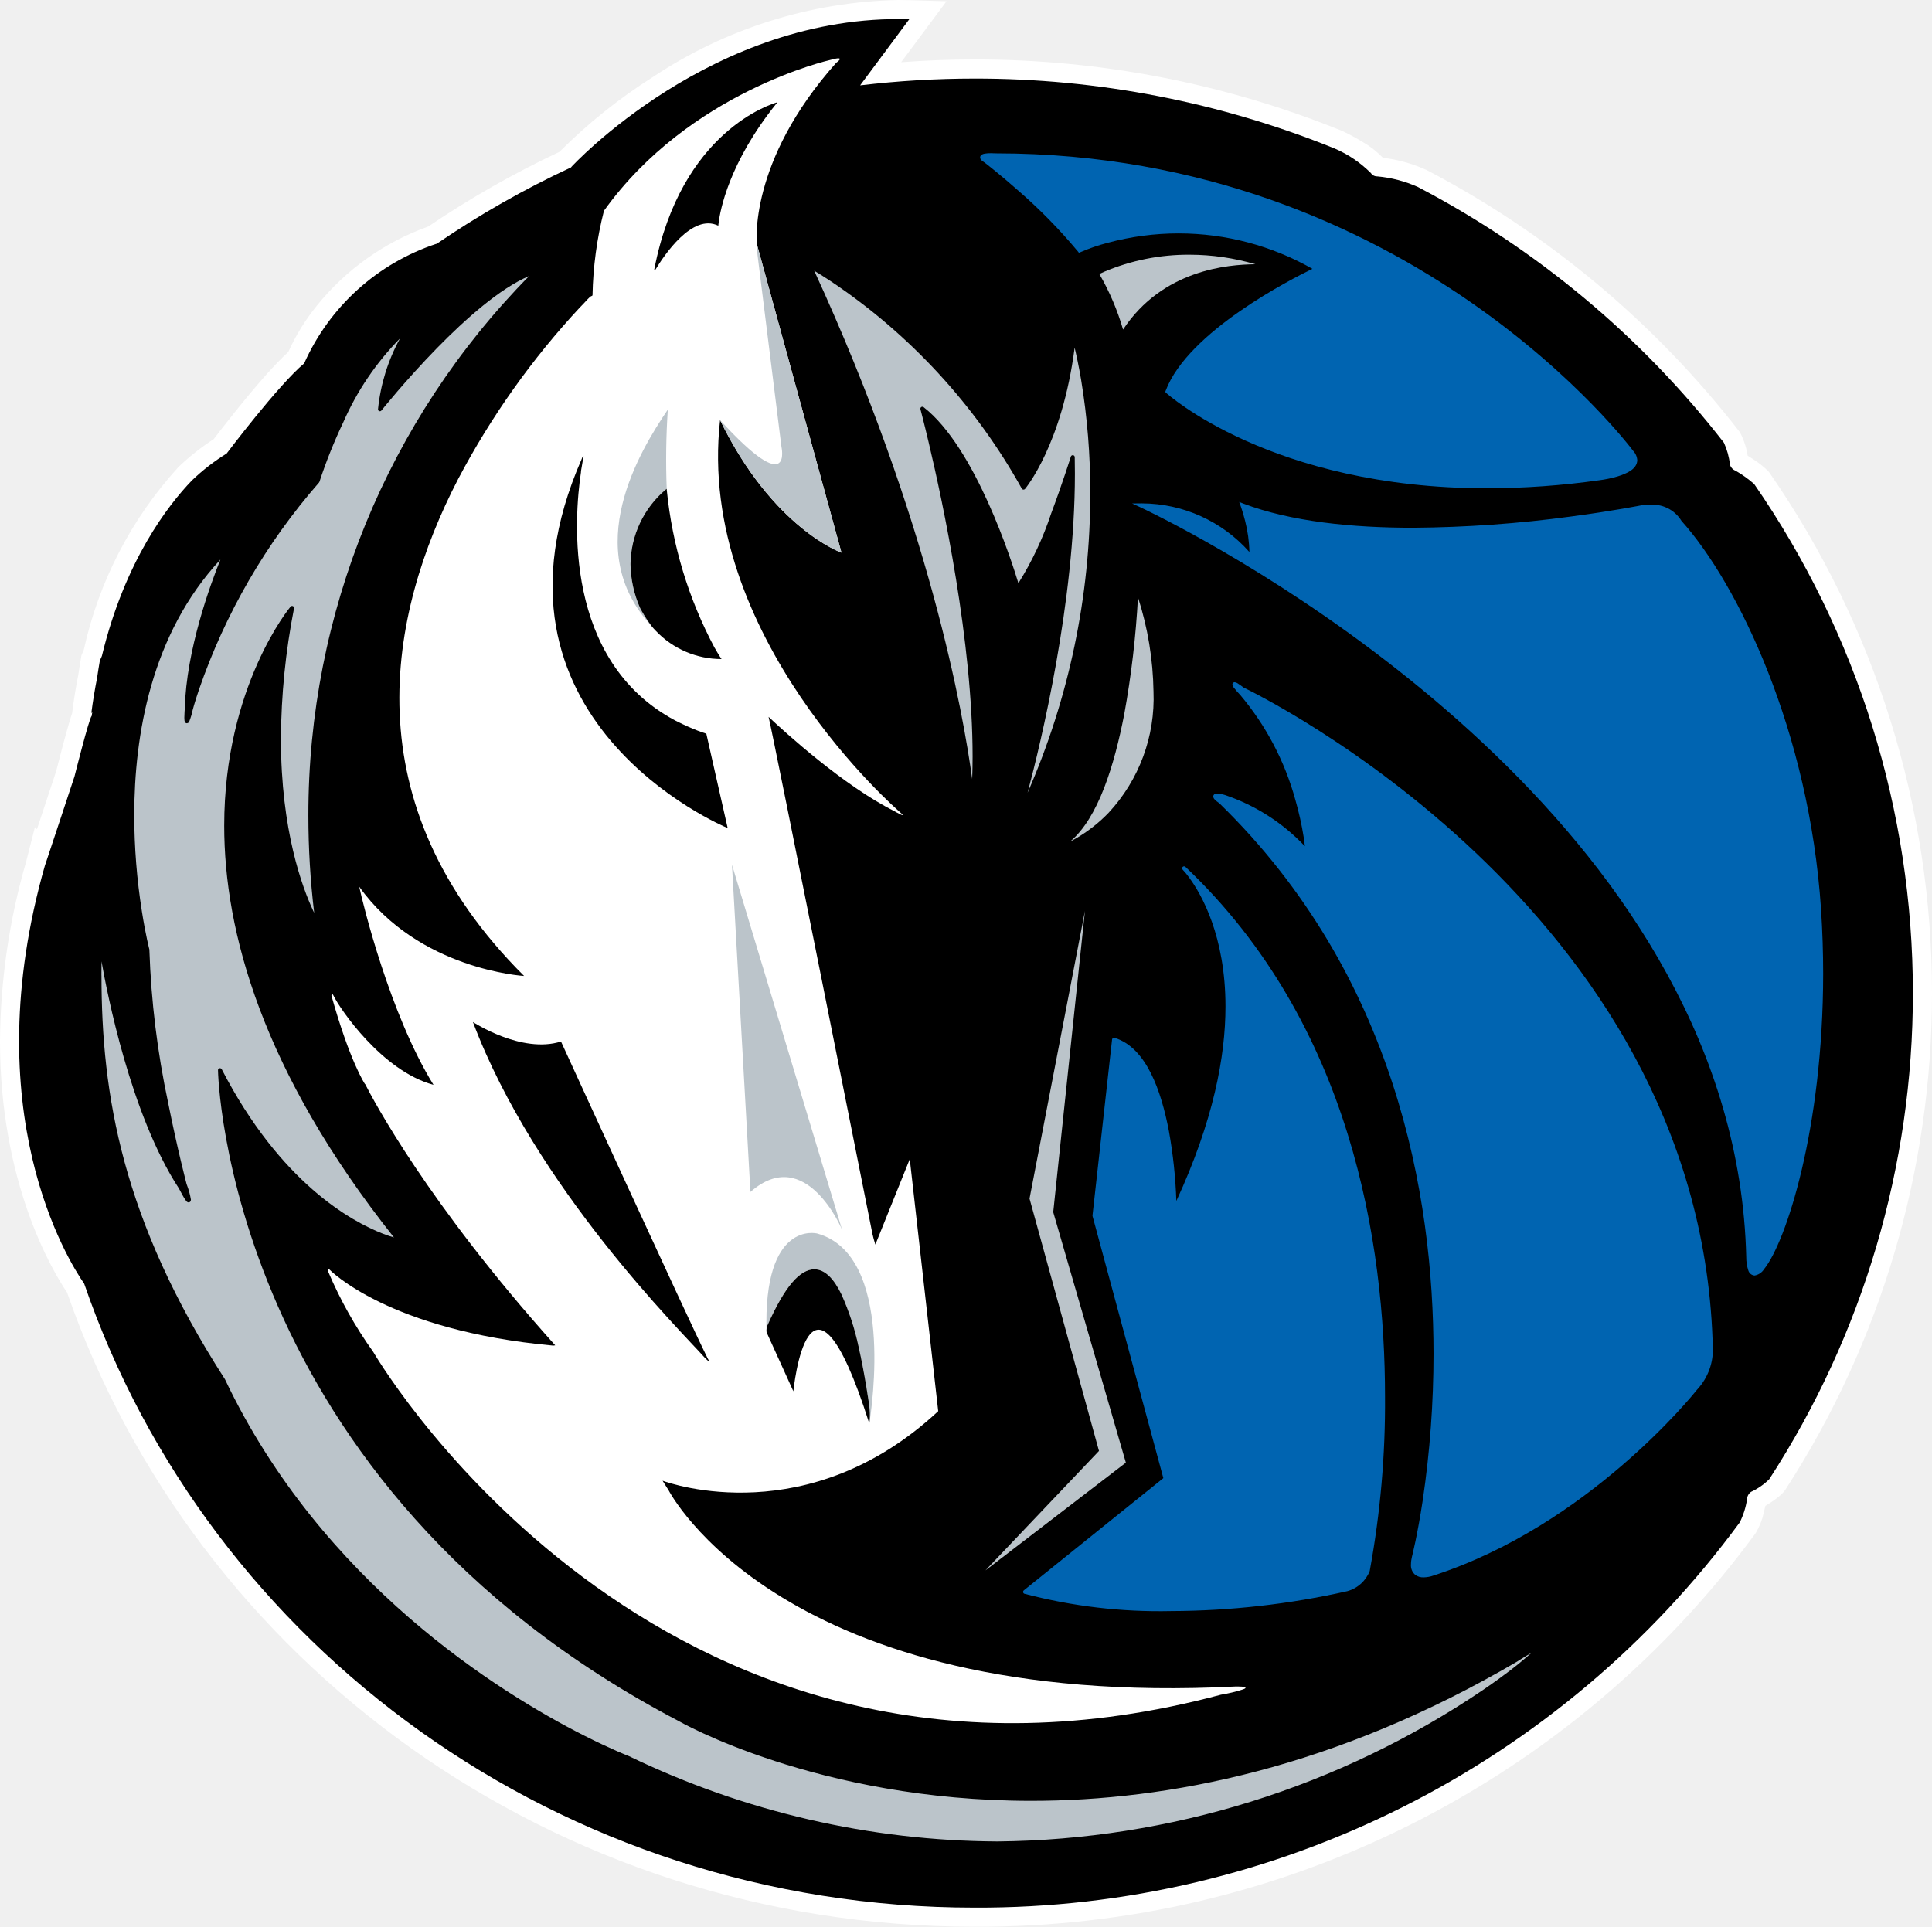
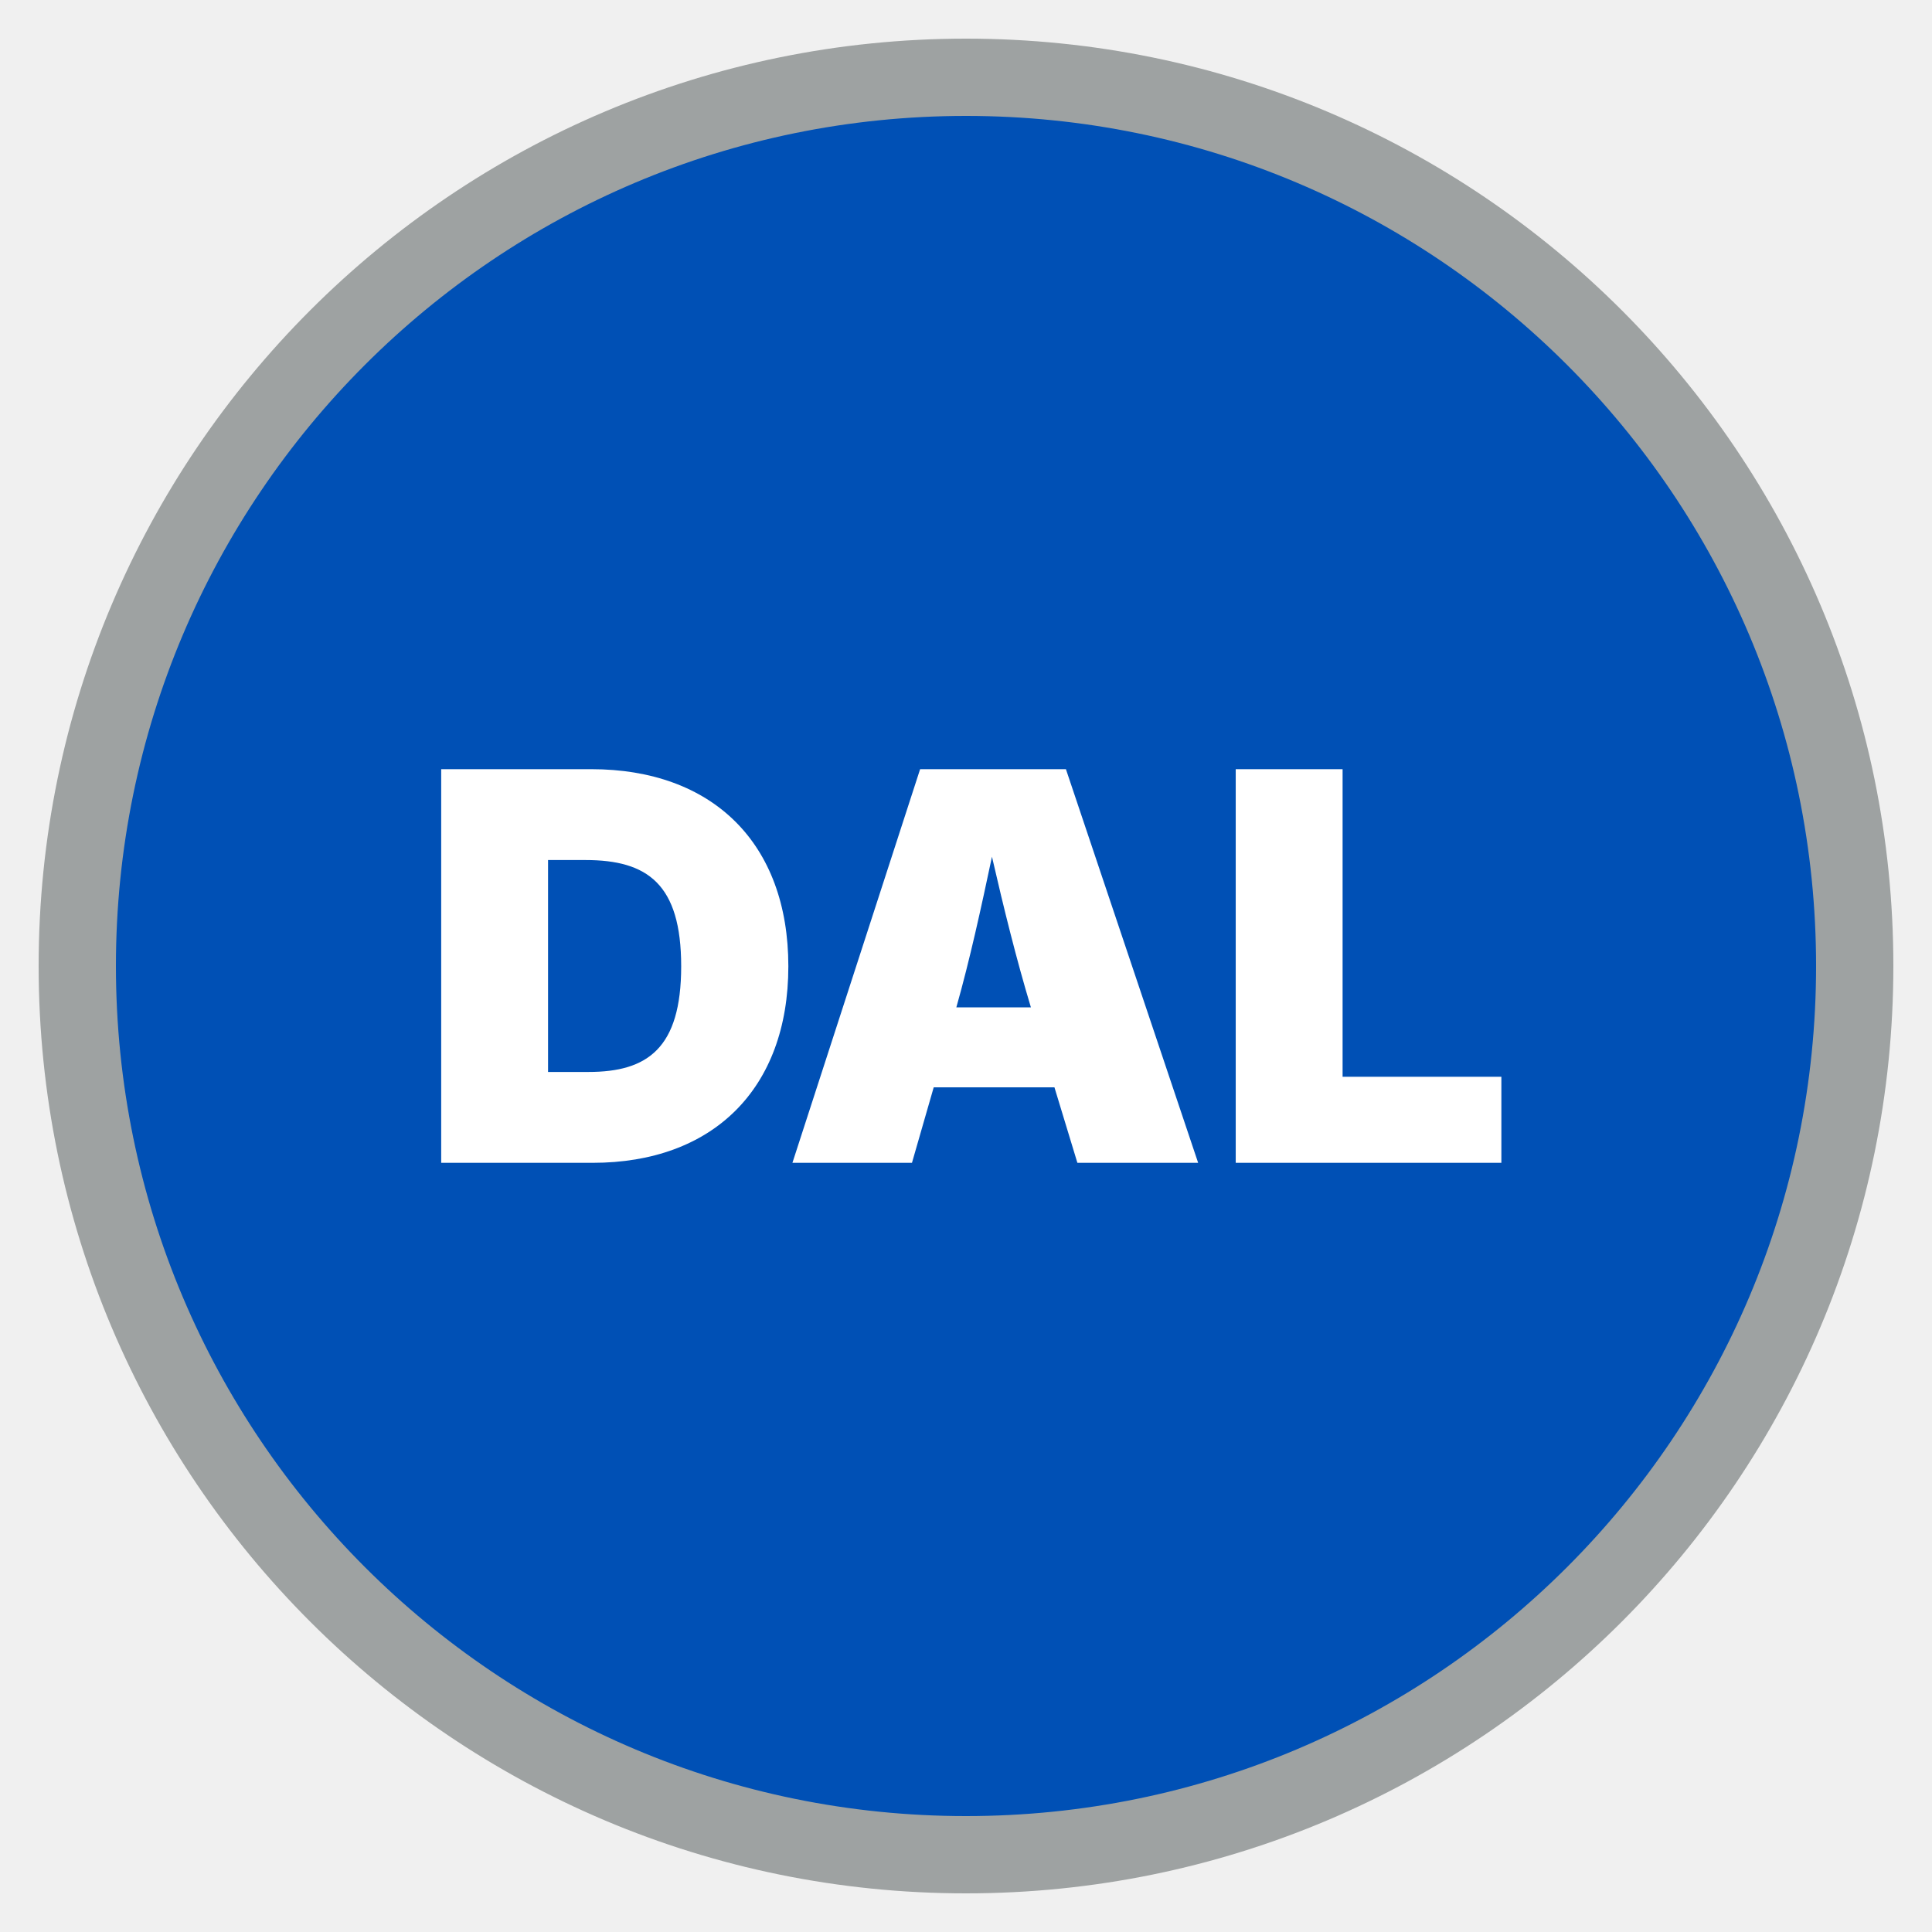
- <svg xmlns="http://www.w3.org/2000/svg" width="155.5" height="155.104" viewBox="0 0 155.5 155.104">
-   <defs>
-     <style>.a{fill:none;}.b{clip-path:url(#a);}.c{fill:#fff;}.d{fill:#bbc4ca;}.e{fill:#0064b1;}</style>
-     <clipPath id="a">
-       <rect class="a" width="155.5" height="155.104" />
-     </clipPath>
-   </defs>
-   <g class="b" transform="translate(0 0)">
-     <path class="c" d="M-295.608,87.041C-296.851,85.192-301,78.162-301,66.826a53.08,53.08,0,0,1,2.12-14.513.549.549,0,0,0,.023-.108l.667-2.616.165.163c.1-.309.211-.631.318-.958.538-1.618,1.1-3.311,1.228-3.711.088-.347.58-2.285.967-3.635.117-.41.215-.744.318-1.033l.025-.191c.126-1.006.285-1.97.473-2.9.066-.5.153-.985.222-1.394l.029-.179.074-.165c.044-.112.085-.2.115-.269a32,32,0,0,1,7.6-14.7l.025-.026.025-.026a19.354,19.354,0,0,1,2.809-2.218c.59-.775,2.515-3.27,4.28-5.247.6-.666,1.176-1.272,1.718-1.763a16.994,16.994,0,0,1,2.312-3.743,20.26,20.26,0,0,1,8.955-6.358,78.034,78.034,0,0,1,10.562-6.012,43.523,43.523,0,0,1,7.515-6.021A37.064,37.064,0,0,1-228.694-17c.307,0,.619.006.928.015l2.95.086-3.653,4.909q2.915-.22,5.892-.222a78.472,78.472,0,0,1,29.565,5.739l.044.018.04.018a17.655,17.655,0,0,1,1.634.885,7.377,7.377,0,0,1,1.6,1.253,11.93,11.93,0,0,1,3.448.957l.046.018.038.021a76.961,76.961,0,0,1,25.125,21l.061.076.048.085a6.042,6.042,0,0,1,.594,1.826c.113.072.271.172.449.29a7.151,7.151,0,0,1,1.161.914l.089.092.075.105A73.551,73.551,0,0,1-145.5,62.948a73.424,73.424,0,0,1-11.8,39.973l-.029.042-.027.037a2.232,2.232,0,0,1-.283.309,3.864,3.864,0,0,1-.373.316,9.059,9.059,0,0,1-.9.6c-.029.143-.071.335-.126.547a5.462,5.462,0,0,1-.636,1.617l-.021.033-.029.042a77.562,77.562,0,0,1-62.85,31.64c-33.91,0-62.721-21.349-73.03-51.063" transform="translate(301 17)" />
-     <path d="M-159.415,22.364A9.184,9.184,0,0,0-160.9,21.3a.743.743,0,0,1-.458-.5,5.659,5.659,0,0,0-.484-1.759A75.5,75.5,0,0,0-186.464-1.536a10.2,10.2,0,0,0-3.277-.858.594.594,0,0,1-.514-.267,9.305,9.305,0,0,0-2.928-1.982,76.967,76.967,0,0,0-28.989-5.625,77.892,77.892,0,0,0-9.194.547l3.958-5.323c-15.843-.473-27.212,11.9-27.212,11.9l.006.017A76.129,76.129,0,0,0-265.475,3.05l.009-.02a17.747,17.747,0,0,0-10.646,9.626c-2.092,1.75-6.239,7.256-6.239,7.256a16.825,16.825,0,0,0-2.8,2.172c-1.9,1.977-5.386,6.44-7.242,14.126-.048.127-.109.248-.165.377-.071.428-.155.912-.222,1.391-.18.913-.339,1.859-.465,2.846l.08-.108c-.029.207-.052.329-.052.329-.195.134-1.383,4.869-1.383,4.869-.192.6-2.35,7.088-2.35,7.088l-.015-.013a.153.153,0,0,0,0,.041c-5.679,19.842,1.864,31.868,3.149,33.719,10.033,29.189,38.317,50.221,71.644,50.221a76.028,76.028,0,0,0,61.606-31.009,6.285,6.285,0,0,0,.586-1.858.754.754,0,0,1,.322-.6,5.208,5.208,0,0,0,1.465-1.017,71.833,71.833,0,0,0,11.56-39.139,72,72,0,0,0-12.782-40.989" transform="translate(300.594 16.595)" />
-     <g transform="translate(8.168 4.694)">
-       <path class="c" d="M-247.324,8.938c.2-.2.377-.39.531-.564.256-.264.355-.328.385-.309a.512.512,0,0,0,.055-.052,29.867,29.867,0,0,1,.92-6.806c6.867-9.6,18.2-12.138,18.2-12.138,1.408-.4.5.218.5.218-7.135,7.993-6.393,14.6-6.393,14.6l6.811,24.844s-5.52-1.942-9.772-10.671c-1.966,17.415,14.459,31.537,14.459,31.537.715.611-.411-.052-.411-.052-4.113-2.054-8.848-6.383-10.144-7.6.347,1.341,8.342,41.53,8.365,41.649.038.187.146.575.23.833l2.77-6.882,2.289,20.293c-10.412,9.689-21.5,5.852-22.185,5.6.266.435.476.753.476.753s9.01,17.685,45.688,15.81c0,0,.879-.006.745.109.015.028-.033.071-.2.128a12,12,0,0,1-1.77.425C-240.06,132.492-263.009,94.755-264,93.07a33.753,33.753,0,0,1-3.628-6.464c-.036-.089-.088-.389.117-.156,0,0,4.7,4.9,18,6.111a1.085,1.085,0,0,0,.155-.024c-10.282-11.461-14.65-19.763-15.3-21.034,0,0,0,0-.012,0s-1.234-1.86-2.7-7.124c0,0,.037-.264.163,0,.5,1.046,3.9,6.063,8.043,7.185h.008c-3.51-5.668-5.7-14.635-5.975-15.946,4.789,6.7,13.265,7.185,13.265,7.185a.387.387,0,0,0-.044-.066.2.2,0,0,1,.028.048c-13.948-13.913-10.943-29.061-5.281-40a64.139,64.139,0,0,1,9.834-13.847" transform="translate(285.875 11.069)" />
-       <path class="d" d="M-191.638,119.137l-9.152,9.63a.1.1,0,0,0,.021-.019l11.295-8.668-5.846-20.165,2.553-24.25-4.461,23.158Z" transform="translate(271.923 -7.028)" />
-       <path class="d" d="M-187.8,53.148c-.8,4.142-2.1,8.382-4.36,10.274.168-.083.368-.192.6-.329a12.1,12.1,0,0,0,2.488-1.978,13.541,13.541,0,0,0,3.622-9.776A25.984,25.984,0,0,0-186.7,43.76a74.753,74.753,0,0,1-1.1,9.388" transform="translate(270.123 -0.371)" />
-       <path class="d" d="M-187.33,15.31l.155-.045Zm.051-.374c3.188-4.818,8.428-5.234,10.65-5.257a18.8,18.8,0,0,0-5.293-.767,17.373,17.373,0,0,0-6.907,1.385c-.151.068-.27.126-.358.169a19.971,19.971,0,0,1,1.908,4.47" transform="translate(269.502 6.899)" />
-       <path class="d" d="M-205.316,52.688m7.955-27.3a.165.165,0,0,1,.142.154q.012.669.013,1.345c0,10.371-2.755,21.73-3.809,25.676a60.033,60.033,0,0,0,5.045-24.089,55.356,55.356,0,0,0-.734-9.141c-.192-1.139-.385-2.013-.523-2.593-1.008,7.808-3.977,11.35-3.992,11.367a.159.159,0,0,1-.135.057.161.161,0,0,1-.128-.084,48.36,48.36,0,0,0-15.383-16.7c-.569-.379-1.021-.656-1.322-.836,9.294,20.2,12.014,35.776,12.713,40.912.021-.591.034-1.194.034-1.8,0-9.224-2.361-20.347-3.543-25.326-.393-1.661-.654-2.636-.654-2.638a.164.164,0,0,1,.066-.176.169.169,0,0,1,.189.009c4.176,3.248,7.109,12.463,7.628,14.172a25.822,25.822,0,0,0,2.633-5.6c.9-2.4,1.587-4.591,1.59-4.595a.159.159,0,0,1,.151-.112h.021m-3.98,2.615.138-.075Z" transform="translate(275.553 6.558)" />
-       <path class="d" d="M-290.678,67.385c0,9.6,1.656,19.655,9.92,32.477l.013.018c7.8,16.441,22.193,25.292,28.9,28.687,2.232,1.129,3.6,1.654,3.617,1.66a68.99,68.99,0,0,0,29.669,6.87,70.935,70.935,0,0,0,39.026-12.162c1.988-1.35,3.043-2.246,3.043-2.247l.1.121-.1-.122c.4-.326.693-.584.91-.777-.119.064-.238.137-.355.207-.427.253-.818.507-.82.51-14.622,8.581-28.1,11.2-39.093,11.2-17.232,0-28.38-6.424-28.39-6.43C-280.769,108.24-281.3,75.035-281.3,75.012a.156.156,0,0,1,.121-.157.159.159,0,0,1,.18.081c4.714,9.131,10.428,12.247,12.972,13.237.369.142.668.239.889.3C-277.762,75.09-280.8,63.824-280.8,55.331c0-11.251,5.327-17.619,5.34-17.635a.157.157,0,0,1,.19-.042.158.158,0,0,1,.09.175,56.082,56.082,0,0,0-1.055,10.495c0,7.411,1.741,12.024,2.6,13.86.025.054.051.106.076.154a65.852,65.852,0,0,1-.467-7.812,61.807,61.807,0,0,1,17.77-43.448c-2.318.972-5.134,3.462-7.428,5.812-2.539,2.6-4.456,5.009-4.461,5.013a.159.159,0,0,1-.176.052.158.158,0,0,1-.1-.153,14.947,14.947,0,0,1,1.77-5.7,22.438,22.438,0,0,0-4.569,6.758,40.534,40.534,0,0,0-1.917,4.788l-.034.058A50.2,50.2,0,0,0-282.84,44.4c-.349,1.033-.5,1.621-.5,1.621a5.237,5.237,0,0,1-.28.93c-.034.038-.034.11-.184.132a.179.179,0,0,1-.168-.12.3.3,0,0,1-.025-.1,1.719,1.719,0,0,1-.013-.225c0-.305.037-.726.037-.726.112-4.728,2.076-10.043,2.867-12.008-5.57,5.991-6.935,14.113-6.935,20.6a49.839,49.839,0,0,0,.612,7.7c.3,1.932.606,3.089.606,3.093l0,.04a70.145,70.145,0,0,0,1.511,12.3c.749,3.76,1.486,6.556,1.486,6.551a5.982,5.982,0,0,1,.347,1.247.433.433,0,0,1-.021.109.188.188,0,0,1-.167.11.251.251,0,0,1-.18-.1,1.159,1.159,0,0,1-.1-.138c-.071-.1-.15-.242-.226-.377-.147-.26-.281-.519-.281-.522-3.889-5.959-5.787-15.787-6.222-18.267,0,.374-.006.749-.006,1.125" transform="translate(290.678 6.448)" />
-       <path class="e" d="M-186.336,17.876l-.079-.073.037-.1c1.787-4.773,10.179-9.016,11.809-9.812a21.769,21.769,0,0,0-10.758-2.85,21.96,21.96,0,0,0-5.727.76,14.6,14.6,0,0,0-2.189.753h0l-.115.053-.075-.1a42.483,42.483,0,0,0-4.846-4.941c-1.456-1.286-2.573-2.153-2.67-2.225-.213-.139-.347-.219-.364-.42a.269.269,0,0,1,.147-.229.721.721,0,0,1,.217-.072,2.847,2.847,0,0,1,.5-.036c.2,0,.373.012.415.013,33.469.009,51.262,23.922,51.266,23.929a1.214,1.214,0,0,1,.347.778c-.029.722-.846,1.065-1.584,1.3a9.46,9.46,0,0,1-1.5.311,65.32,65.32,0,0,1-9,.645c-17.4,0-25.815-7.663-25.836-7.681" transform="translate(272.032 9.055)" />
-       <path class="e" d="M-196.832,129.693a.165.165,0,0,1-.109-.123.163.163,0,0,1,.056-.155l11.23-9.035-5.7-21.1,0-.059,1.573-14.149a.149.149,0,0,1,.071-.117.153.153,0,0,1,.132-.02c2.554.785,3.751,4.259,4.371,7.5a39.2,39.2,0,0,1,.6,5.633c2.982-6.452,3.955-11.634,3.955-15.653,0-5.693-1.952-9.051-2.915-10.37a5.619,5.619,0,0,0-.529-.645.163.163,0,0,1,0-.225.16.16,0,0,1,.224,0c13.375,12.669,16.061,30.4,16.061,42.628a74.445,74.445,0,0,1-1.226,14.02l0,.018a2.7,2.7,0,0,1-1.812,1.64,65.583,65.583,0,0,1-14.186,1.6,42.764,42.764,0,0,1-11.788-1.39" transform="translate(271.12 -6.082)" />
-       <path class="e" d="M-161.354,124.253a1,1,0,0,1-.336-.835,2.671,2.671,0,0,1,.08-.621s.436-1.678.871-4.563a80.615,80.615,0,0,0,.865-11.777c0-12.737-3.055-30.5-17.245-44.316a2.268,2.268,0,0,1-.385-.318.356.356,0,0,1-.1-.228.218.218,0,0,1,.119-.192.38.38,0,0,1,.186-.038,2.655,2.655,0,0,1,.641.116,15.826,15.826,0,0,1,6.43,4.122c-.023-.185-.054-.419-.091-.695A25.238,25.238,0,0,0-171,61.851a22.194,22.194,0,0,0-4.424-8.414,7.831,7.831,0,0,1-.518-.593.533.533,0,0,1-.121-.263.186.186,0,0,1,.05-.127.187.187,0,0,1,.129-.052.571.571,0,0,1,.282.115c.106.068.25.169.445.315.85.411,36.492,17.657,37.742,52.485,0,0,.018.2.018.515a4.726,4.726,0,0,1-1.261,3.514c-.346.43-8.79,10.935-21.219,14.969a2.5,2.5,0,0,1-.791.146,1.08,1.08,0,0,1-.69-.209" transform="translate(267.086 -2.175)" />
-       <path class="e" d="M-136.263,95.91a3.367,3.367,0,0,1-.161-1.06c-.81-33.51-37.549-54.607-46.732-59.344-1.31-.677-2.05-1.02-2.05-1.02l-.647-.3.709-.008h.088a11.615,11.615,0,0,1,8.642,3.914h0a10.957,10.957,0,0,0-.347-2.512c-.18-.707-.354-1.185-.354-1.185l-.12-.328.324.124c3.846,1.465,8.8,1.951,13.661,1.95a100,100,0,0,0,12.738-.907c3.434-.454,5.683-.907,5.687-.907l.008,0h.009c.18-.016.351-.023.51-.023a2.713,2.713,0,0,1,2.661,1.285c4.591,5.121,10.282,16.993,11.232,31.25.117,1.79.172,3.528.172,5.2-.008,12.508-3,21.625-4.76,23.787a1.121,1.121,0,0,1-.764.51.571.571,0,0,1-.506-.43" transform="translate(268.806 1.651)" />
-       <path d="M-224.611-6.5a.34.34,0,0,0,.063-.089l-.01,0c-.408.116-7.727,2.275-9.894,13.437,0,0-.017.2.1.016.659-1.086,2.944-4.548,5.049-3.521,0,0,.013-.085.029-.229.113-.945.8-4.824,4.662-9.619" transform="translate(278.947 10.133)" />
-       <path d="M-234.07,113.91c-1.582-3.178-11.74-25.373-11.74-25.373-3.164,1.01-7.083-1.566-7.083-1.566v.012c5,13.276,16.766,24.887,18.642,26.992a.106.106,0,0,1,.03.029c.318.349.318.221.318.221-.046-.065-.093-.175-.168-.315" transform="translate(282.794 -9.387)" />
-       <path d="M-242.454,29.614c-9.173,20.962,11.466,29.6,11.738,29.711l.009,0L-231.8,54.5l-.624-2.765a14.643,14.643,0,0,1-1.469-.567c-.159-.068-.313-.146-.468-.216-.191-.093-.385-.184-.565-.279-9.018-4.8-8.143-16.276-7.587-20a.5.5,0,0,1,0-.078c.021-.108.038-.214.055-.313.055-.35.1-.587.13-.714.009-.057.017-.094.017-.094v-.015c.025-.279-.1.04-.146.158" transform="translate(281.106 2.636)" />
-       <path class="d" d="M-225.067,97.306l-1.485-26.34,8.857,29.369s-2.907-6.94-7.371-3.029" transform="translate(277.298 -6.048)" />
-       <path class="d" d="M-224.786,8.448l1.963,15.75s.958,4.3-4.94-2.15c4.251,8.729,9.771,10.671,9.771,10.671L-224.75,8.066a.652.652,0,0,0-.036.382" transform="translate(277.551 7.076)" />
-       <path class="d" d="M-236.371,40.641a9.025,9.025,0,0,1-.774-3.54,7.989,7.989,0,0,1,2.831-5.994l.084-.063a60.386,60.386,0,0,1,.088-6.378C-236.406,28-241.206,35.9-235.461,42.08c-.092-.129-.176-.245-.253-.358a9.733,9.733,0,0,1-.657-1.081" transform="translate(279.724 3.613)" />
-       <path d="M-230.1,45.529A34.118,34.118,0,0,1-233.95,32.84a.663.663,0,0,1-.008-.113l-.085.063a7.988,7.988,0,0,0-2.83,5.993,9.025,9.025,0,0,0,.774,3.54,9.733,9.733,0,0,0,.657,1.081c.078.112.161.229.253.358s.23.264.364.408a7.279,7.279,0,0,0,5.281,2.26s-.222-.315-.552-.9" transform="translate(279.451 1.931)" />
-       <path class="d" d="M-212.582,127.852h0v.013c0-.011,0-.022,0-.034l0-.008Z" transform="translate(274.383 -17.911)" />
-       <path class="d" d="M-219.2,111.349c.916.01,1.613.847,2.184,2.008a20.614,20.614,0,0,1,1.39,4.256c.444,1.919.728,3.837.883,5.008,0,.529-.009.916-.023,1.141v.019c.194-1.27,2.057-13.58-4.2-15.313,0,0-4.352-1.113-4.071,7.957.027-.207.05-.388.066-.556,1.429-3.21,2.624-4.494,3.771-4.519" transform="translate(276.567 -13.864)" />
-       <path d="M-212.579,127.829v0Z" transform="translate(274.383 -17.913)" />
-       <path d="M-214.737,123.391c-.025-.384-.439-3.089-.883-5.008a20.622,20.622,0,0,0-1.39-4.255c-.571-1.162-1.268-2-2.184-2.008-1.147.025-2.342,1.308-3.771,4.519a1.12,1.12,0,0,0-.066.556l2.155,4.748s1.238-12.713,6.105,2.57c0,.029,0,.053.009.063v-.03l0,.009v-.022a5.909,5.909,0,0,0,.023-1.141" transform="translate(276.564 -14.635)" />
-     </g>
-   </g>
+ <svg xmlns="http://www.w3.org/2000/svg" viewBox="0 0 100 100">
+   <circle cx="50" cy="50" r="46" fill="#0050B5" stroke="#9EA2A2" stroke-width="4" />
+   <text x="50" y="50" text-anchor="middle" dominant-baseline="central" fill="#FFFFFF" font-size="28" font-weight="900" font-family="system-ui, -apple-system, sans-serif">DAL</text>
</svg>
